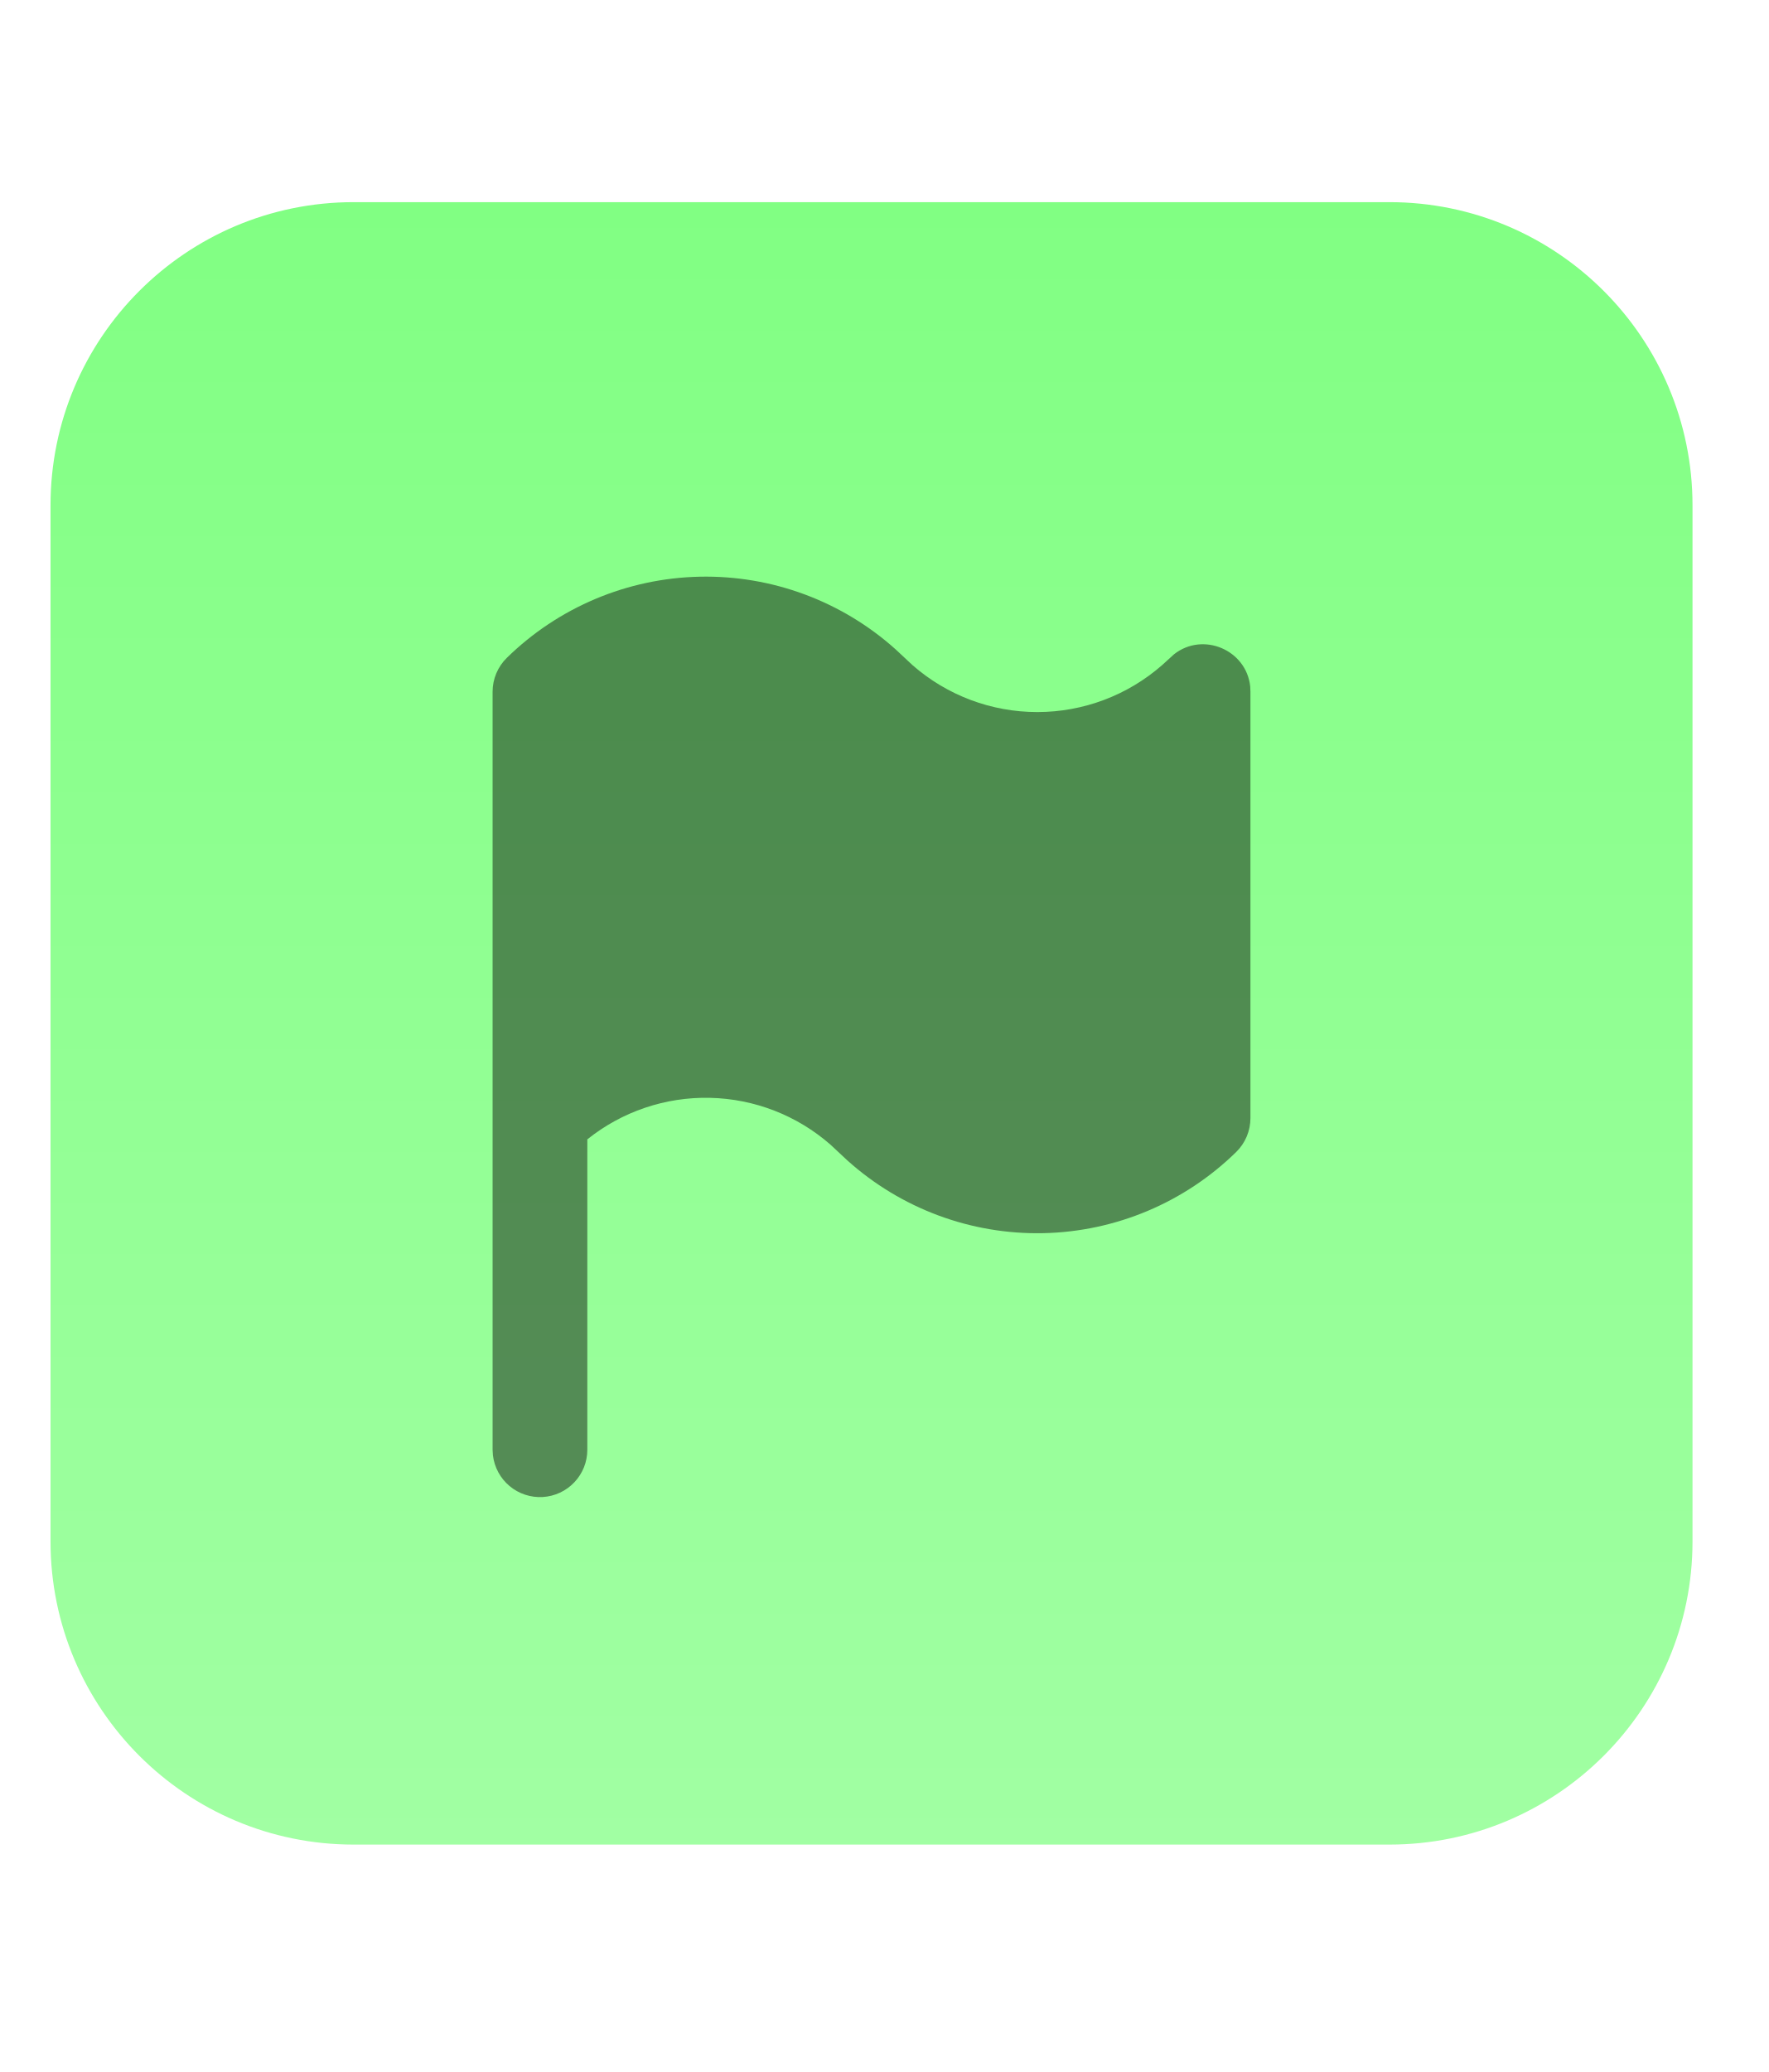
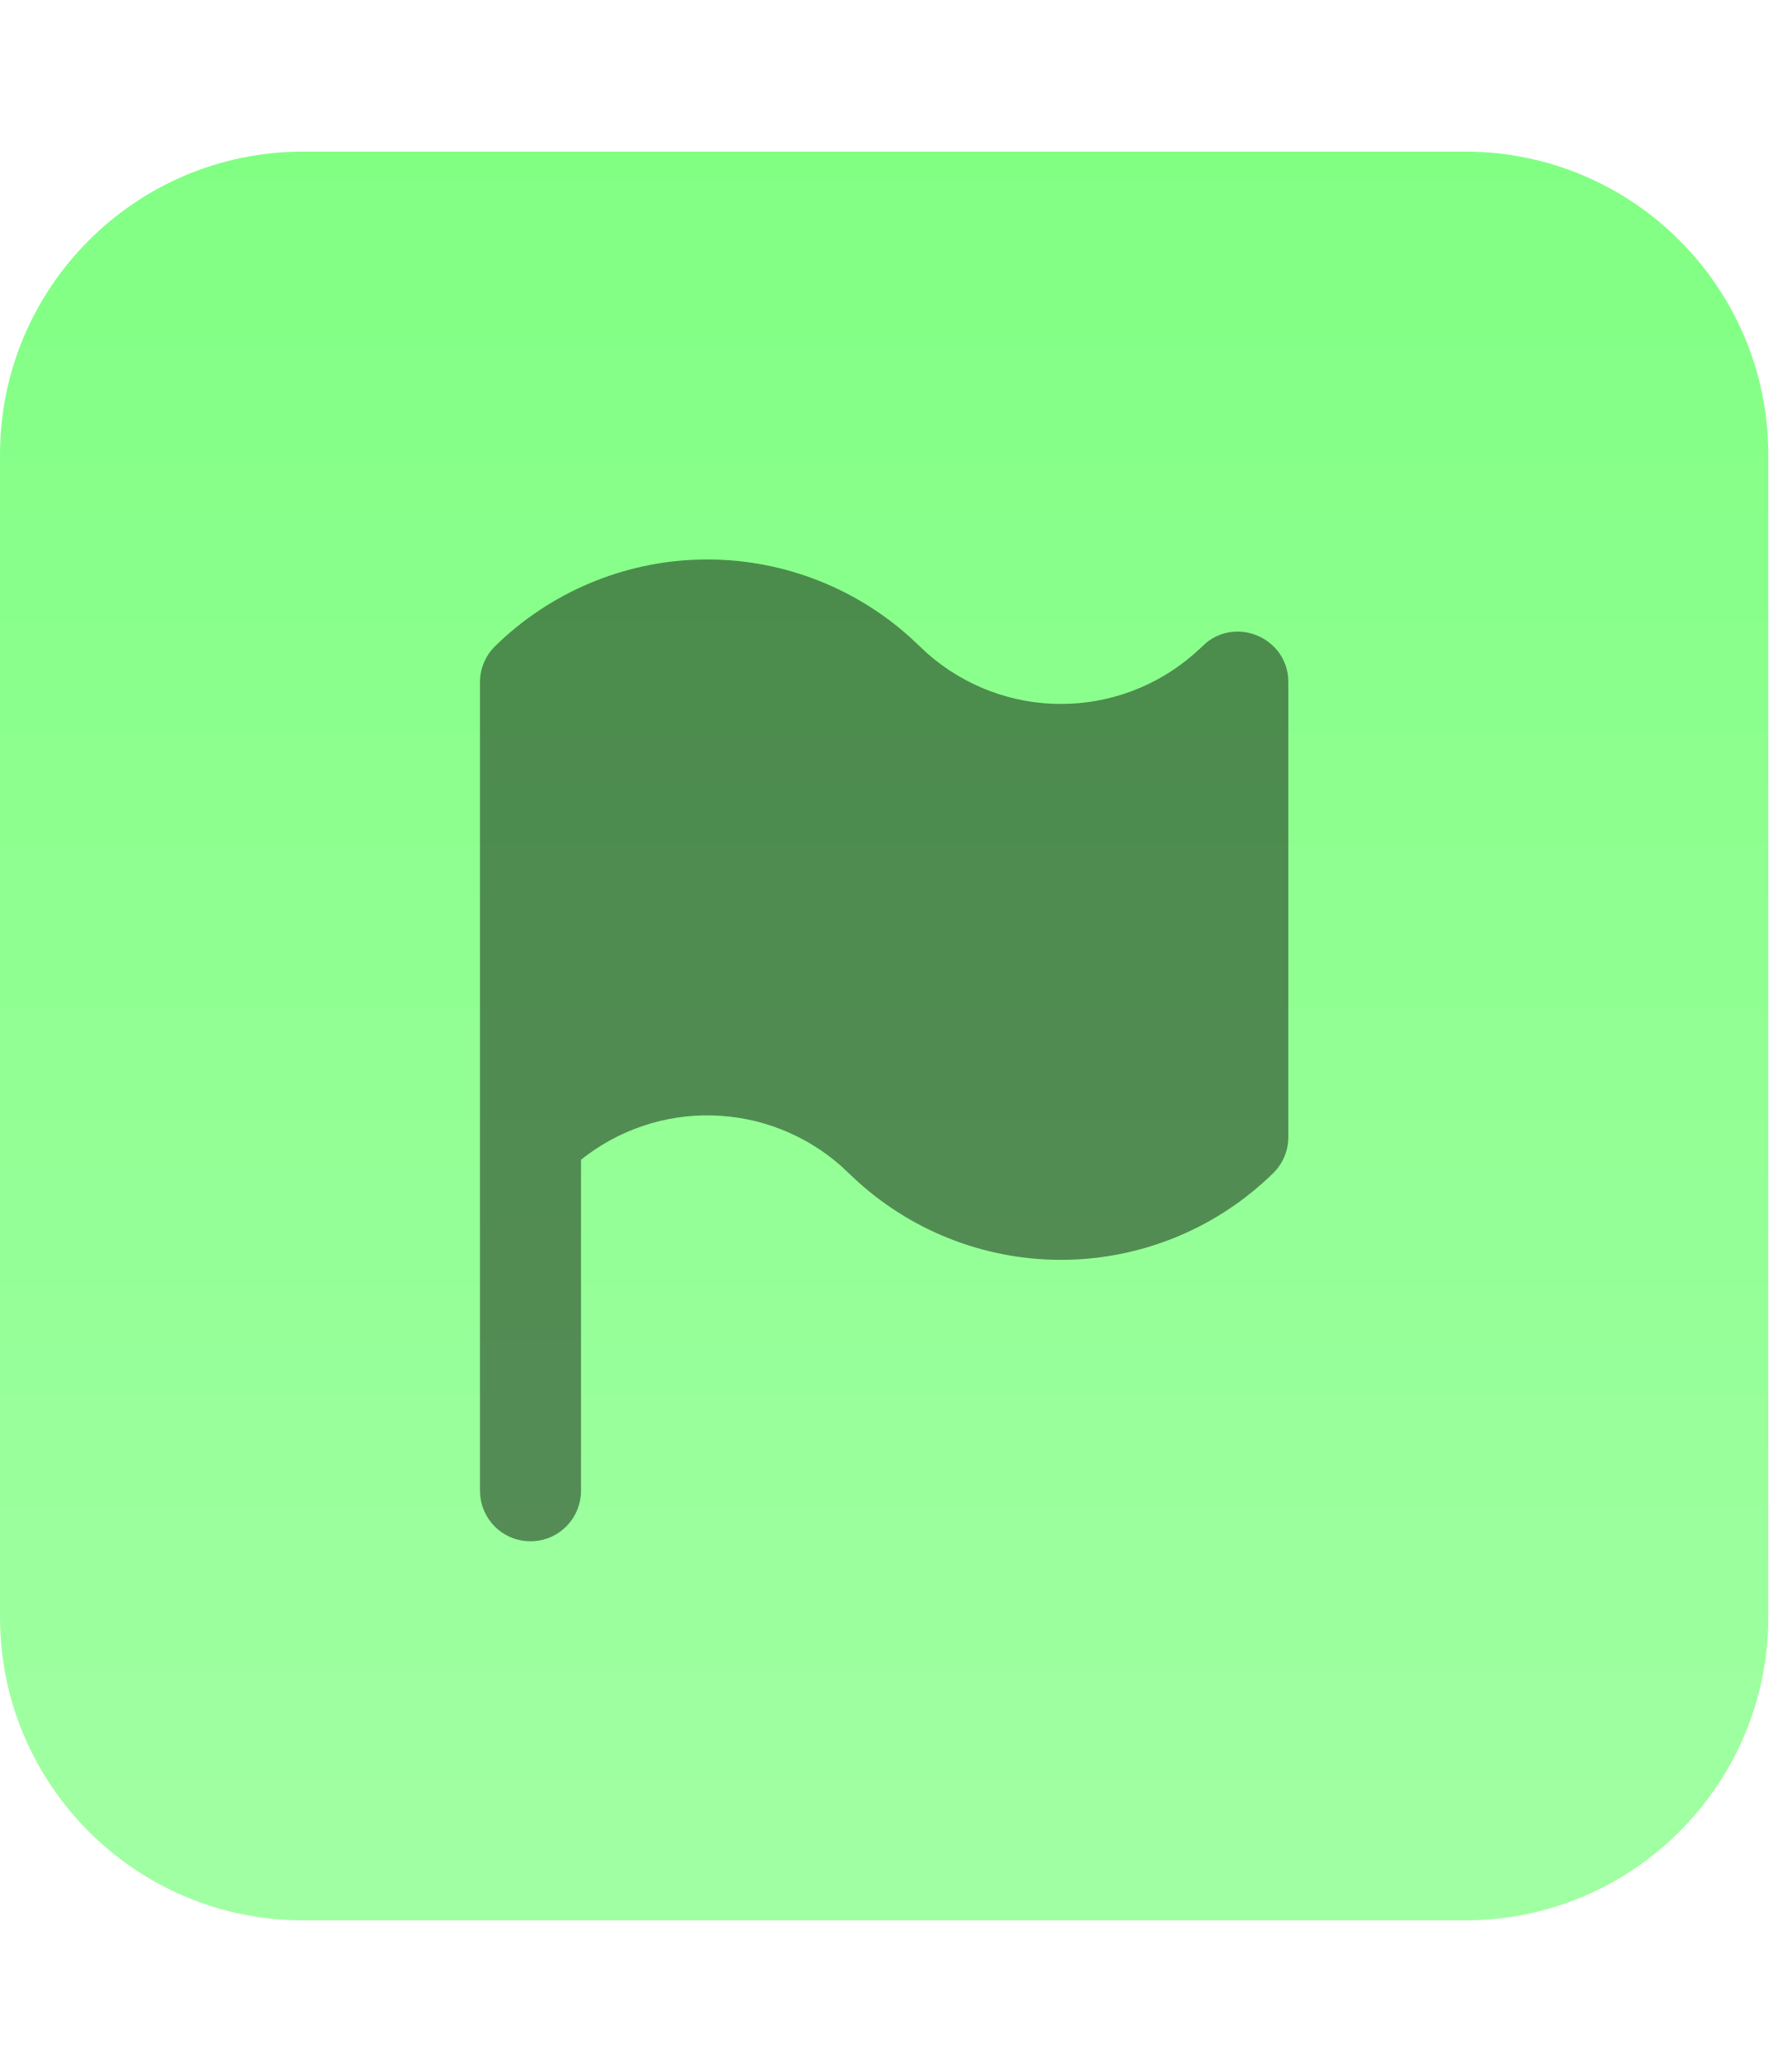
<svg xmlns="http://www.w3.org/2000/svg" width="70" height="82" viewBox="0 0 70 82" fill="none">
-   <rect x="2" y="8" width="65" height="65" rx="12" fill="url(#paint0_linear_44_18)" />
+   <rect y="6" width="70" height="70" rx="12" fill="url(#paint0_linear_44_18)" />
  <g opacity="0.45">
-     <path d="M19.5 27.375C19.5 27.126 19.55 26.879 19.646 26.649C19.743 26.419 19.884 26.211 20.062 26.036C22.106 24.033 24.836 22.884 27.697 22.823C30.558 22.761 33.334 23.793 35.462 25.706L36.12 26.321C37.488 27.52 39.244 28.18 41.062 28.18C42.881 28.18 44.637 27.52 46.005 26.321L46.472 25.896C47.616 24.99 49.335 25.714 49.491 27.163L49.5 27.375V44.25C49.5 44.499 49.45 44.746 49.354 44.976C49.257 45.206 49.116 45.414 48.938 45.589C46.894 47.592 44.164 48.741 41.303 48.803C38.442 48.864 35.666 47.833 33.538 45.919L32.88 45.304C31.555 44.143 29.865 43.486 28.104 43.447C26.343 43.407 24.625 43.989 23.25 45.09V57.375C23.25 57.853 23.067 58.313 22.738 58.66C22.41 59.008 21.962 59.217 21.485 59.245C21.008 59.273 20.538 59.117 20.172 58.811C19.805 58.504 19.57 58.069 19.513 57.594L19.5 57.375V27.375Z" fill="black" />
+     <path d="M19 27C19 26.734 19.053 26.471 19.156 26.226C19.259 25.98 19.41 25.758 19.6 25.572C21.78 23.435 24.692 22.209 27.743 22.144C30.795 22.079 33.757 23.179 36.026 25.22L36.728 25.876C38.187 27.154 40.06 27.859 42 27.859C43.94 27.859 45.813 27.154 47.272 25.876L47.77 25.422C48.99 24.456 50.824 25.228 50.99 26.774L51 27V45C51 45.266 50.947 45.529 50.844 45.774C50.741 46.02 50.59 46.242 50.4 46.428C48.22 48.565 45.308 49.791 42.257 49.856C39.205 49.921 36.243 48.821 33.974 46.78L33.272 46.124C31.859 44.886 30.055 44.185 28.177 44.143C26.299 44.101 24.466 44.722 23 45.896V59C22.999 59.51 22.804 60 22.454 60.371C22.104 60.741 21.626 60.965 21.117 60.994C20.608 61.024 20.107 60.859 19.716 60.532C19.325 60.204 19.074 59.74 19.014 59.234L19 59V27Z" fill="black" />
  </g>
  <defs>
-     <linearGradient id="paint0_linear_44_18" x1="34.5" y1="8" x2="34.5" y2="73" gradientUnits="userSpaceOnUse">
+     <linearGradient id="paint0_linear_44_18" x1="35" y1="6" x2="35" y2="76" gradientUnits="userSpaceOnUse">
      <stop stop-color="#81FF83" />
      <stop offset="1" stop-color="#A1FFA3" />
    </linearGradient>
  </defs>
</svg>
